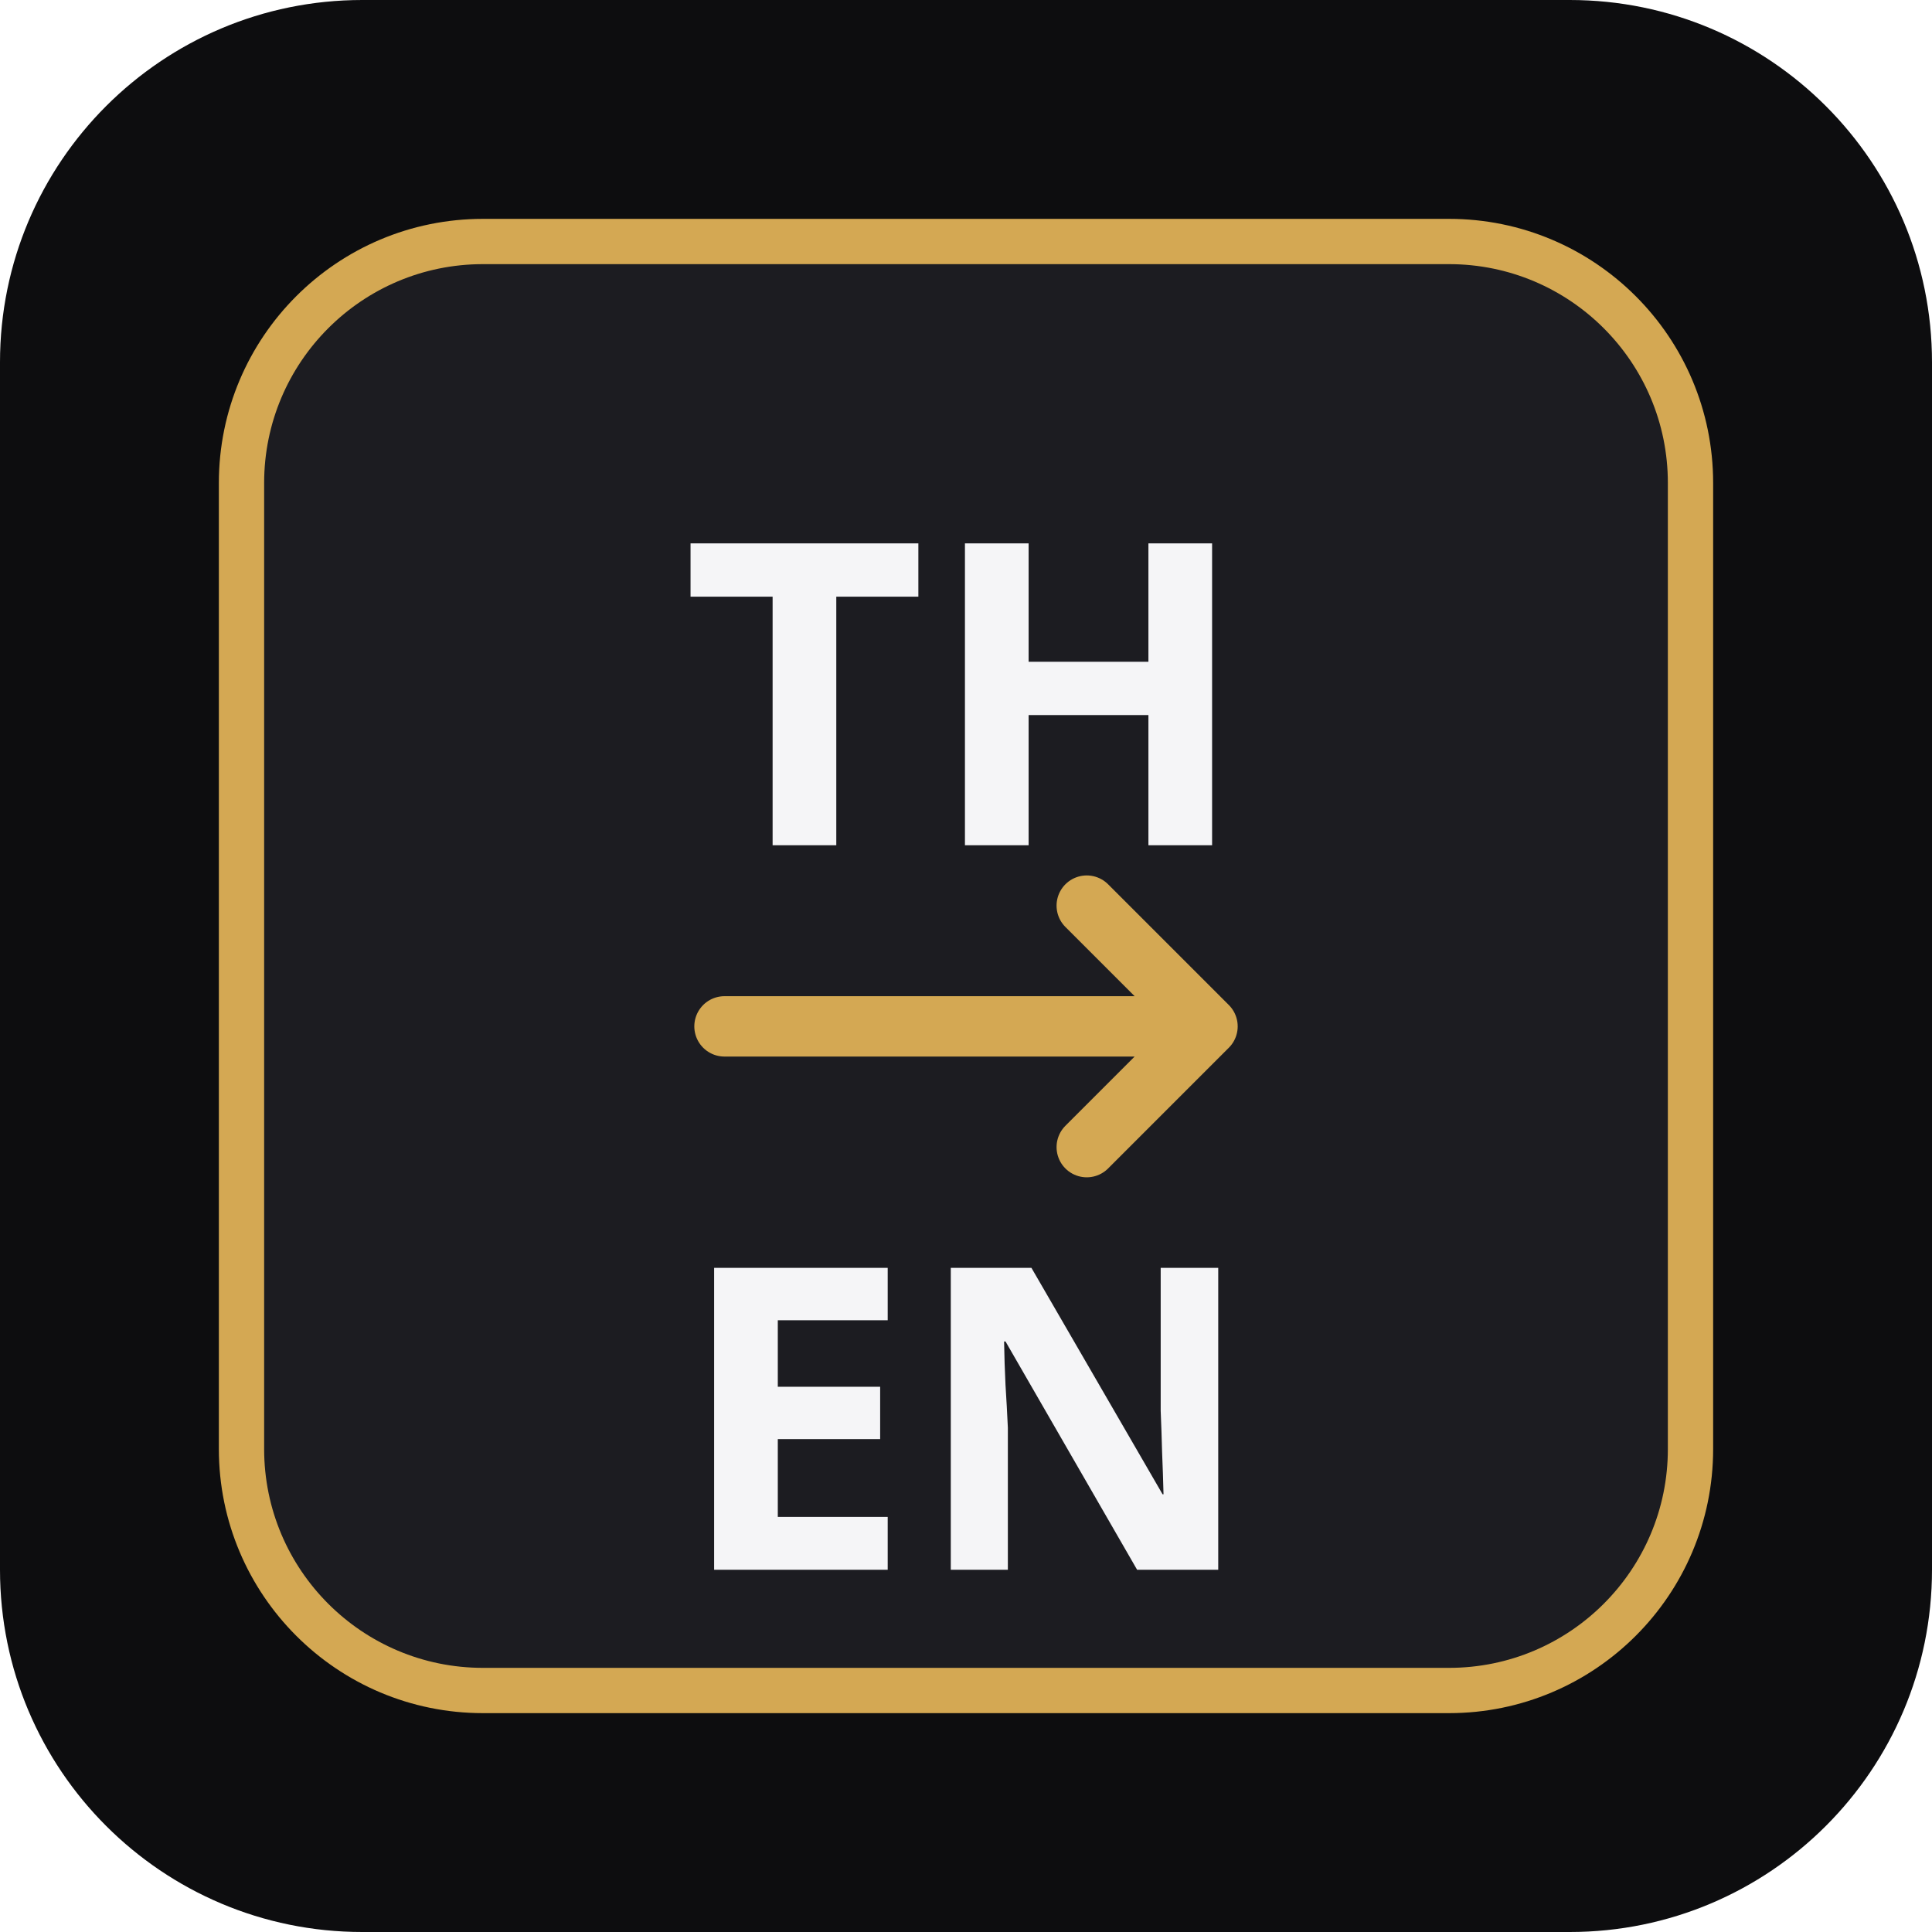
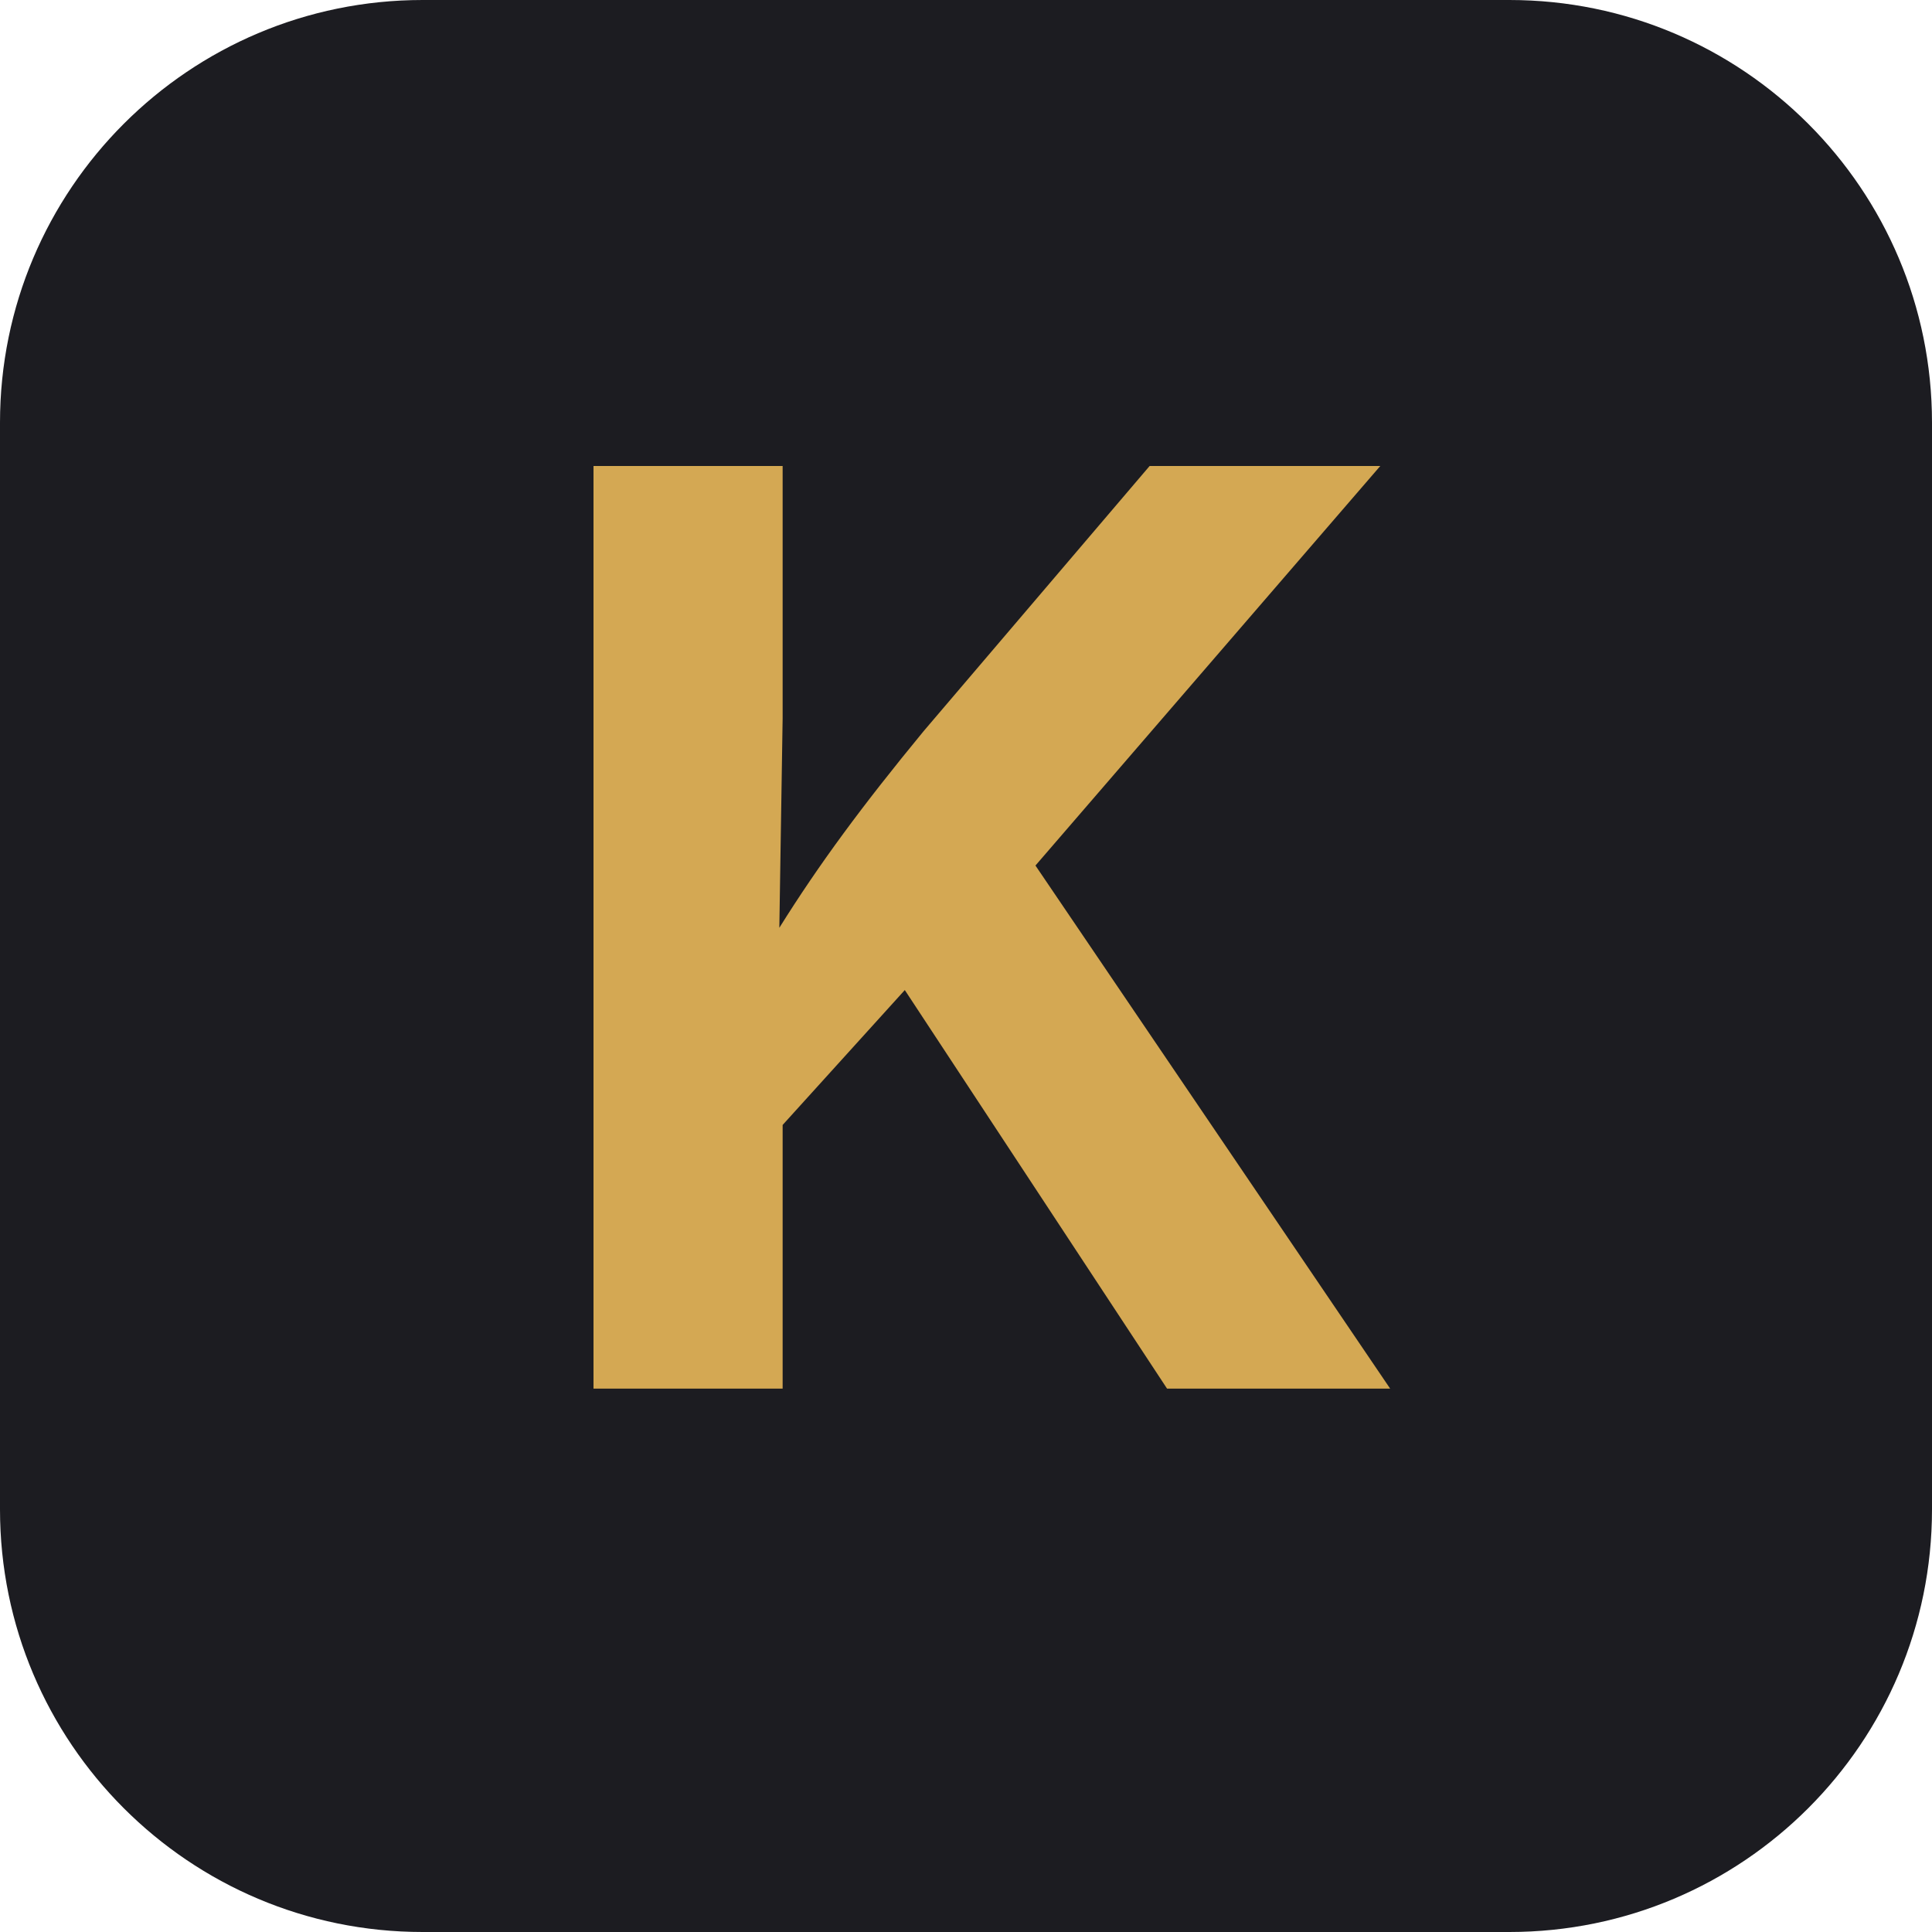
<svg xmlns="http://www.w3.org/2000/svg" viewBox="0 0 64 64">
-   <rect width="64" height="64" rx="12" fill="#0d0d0f" />
-   <rect x="8" y="8" width="48" height="48" rx="8" fill="#1c1c21" stroke="#d4a853" stroke-width="1.5" />
-   <text x="32" y="28" font-family="system-ui, sans-serif" font-size="14" font-weight="600" fill="#f5f5f7" text-anchor="middle">TH</text>
-   <path d="M24 34 L40 34 M36 30 L40 34 L36 38" stroke="#d4a853" stroke-width="2" stroke-linecap="round" stroke-linejoin="round" fill="none" />
-   <text x="32" y="52" font-family="system-ui, sans-serif" font-size="14" font-weight="600" fill="#f5f5f7" text-anchor="middle">EN</text>
+   <rect width="64" height="64" rx="14" fill="#1c1c21" />
+   <text x="32" y="46" font-family="system-ui, -apple-system, sans-serif" font-size="42" font-weight="700" fill="#d4a853" text-anchor="middle">K</text>
</svg>
